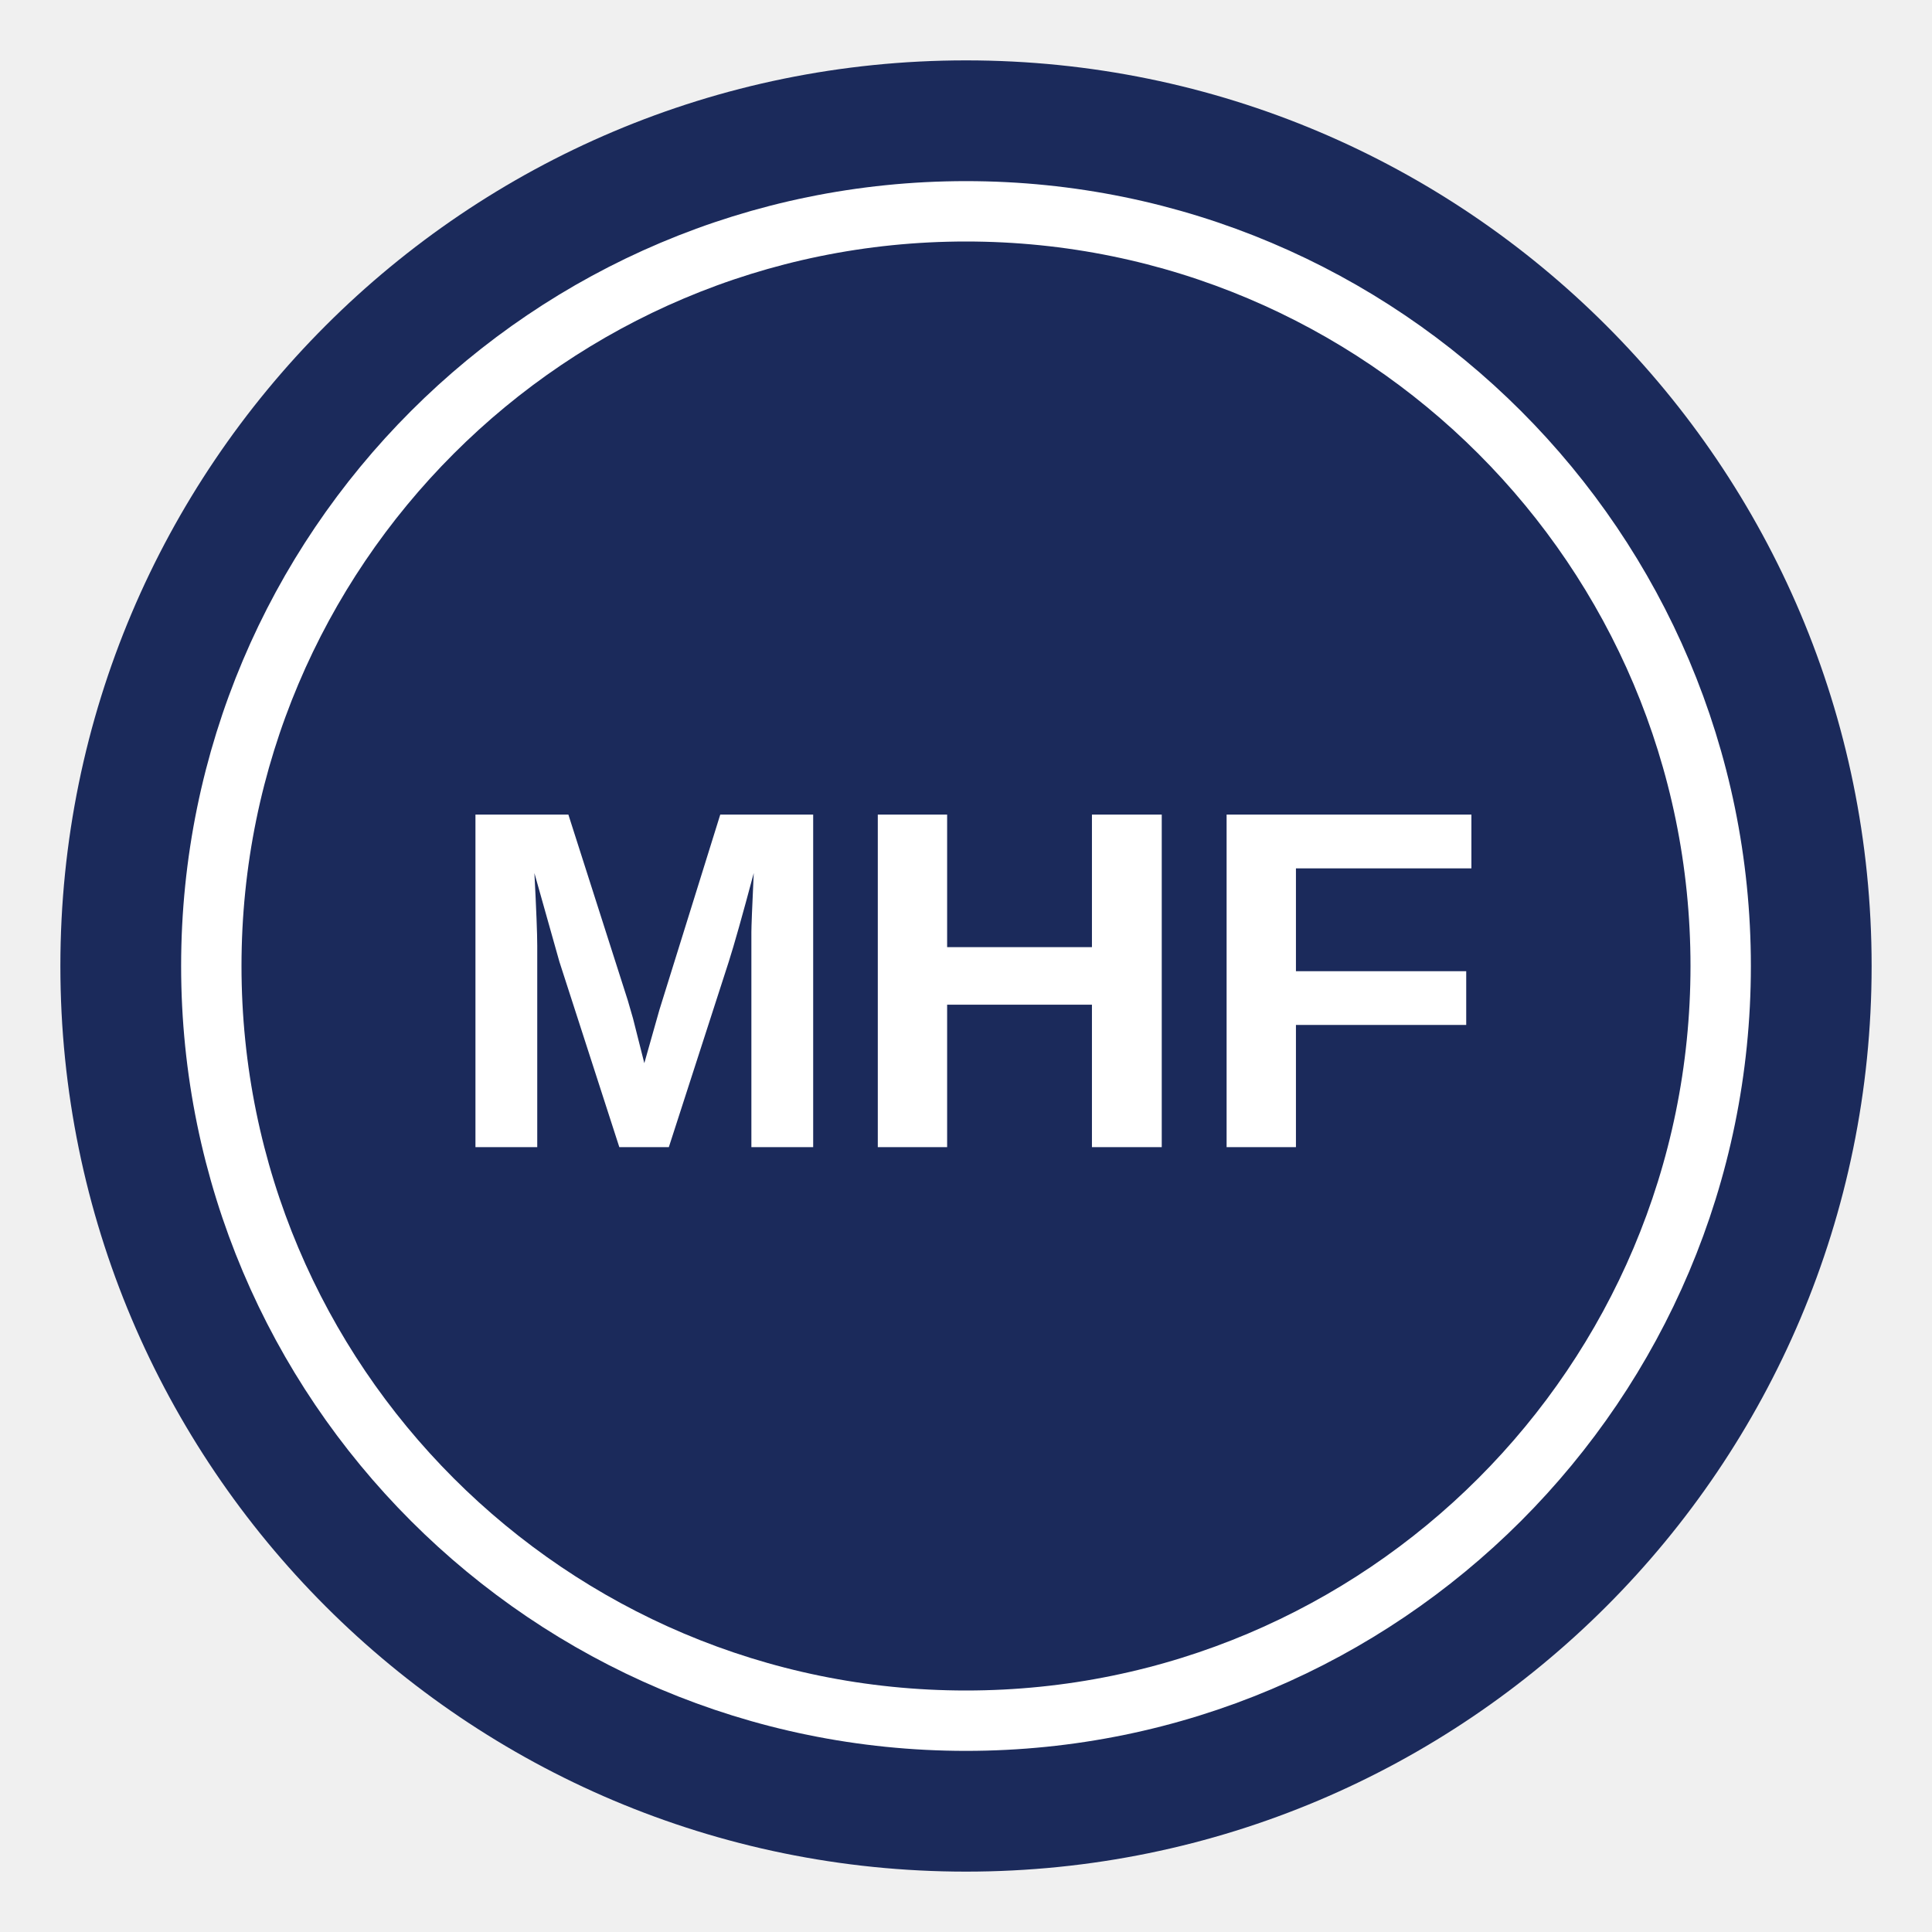
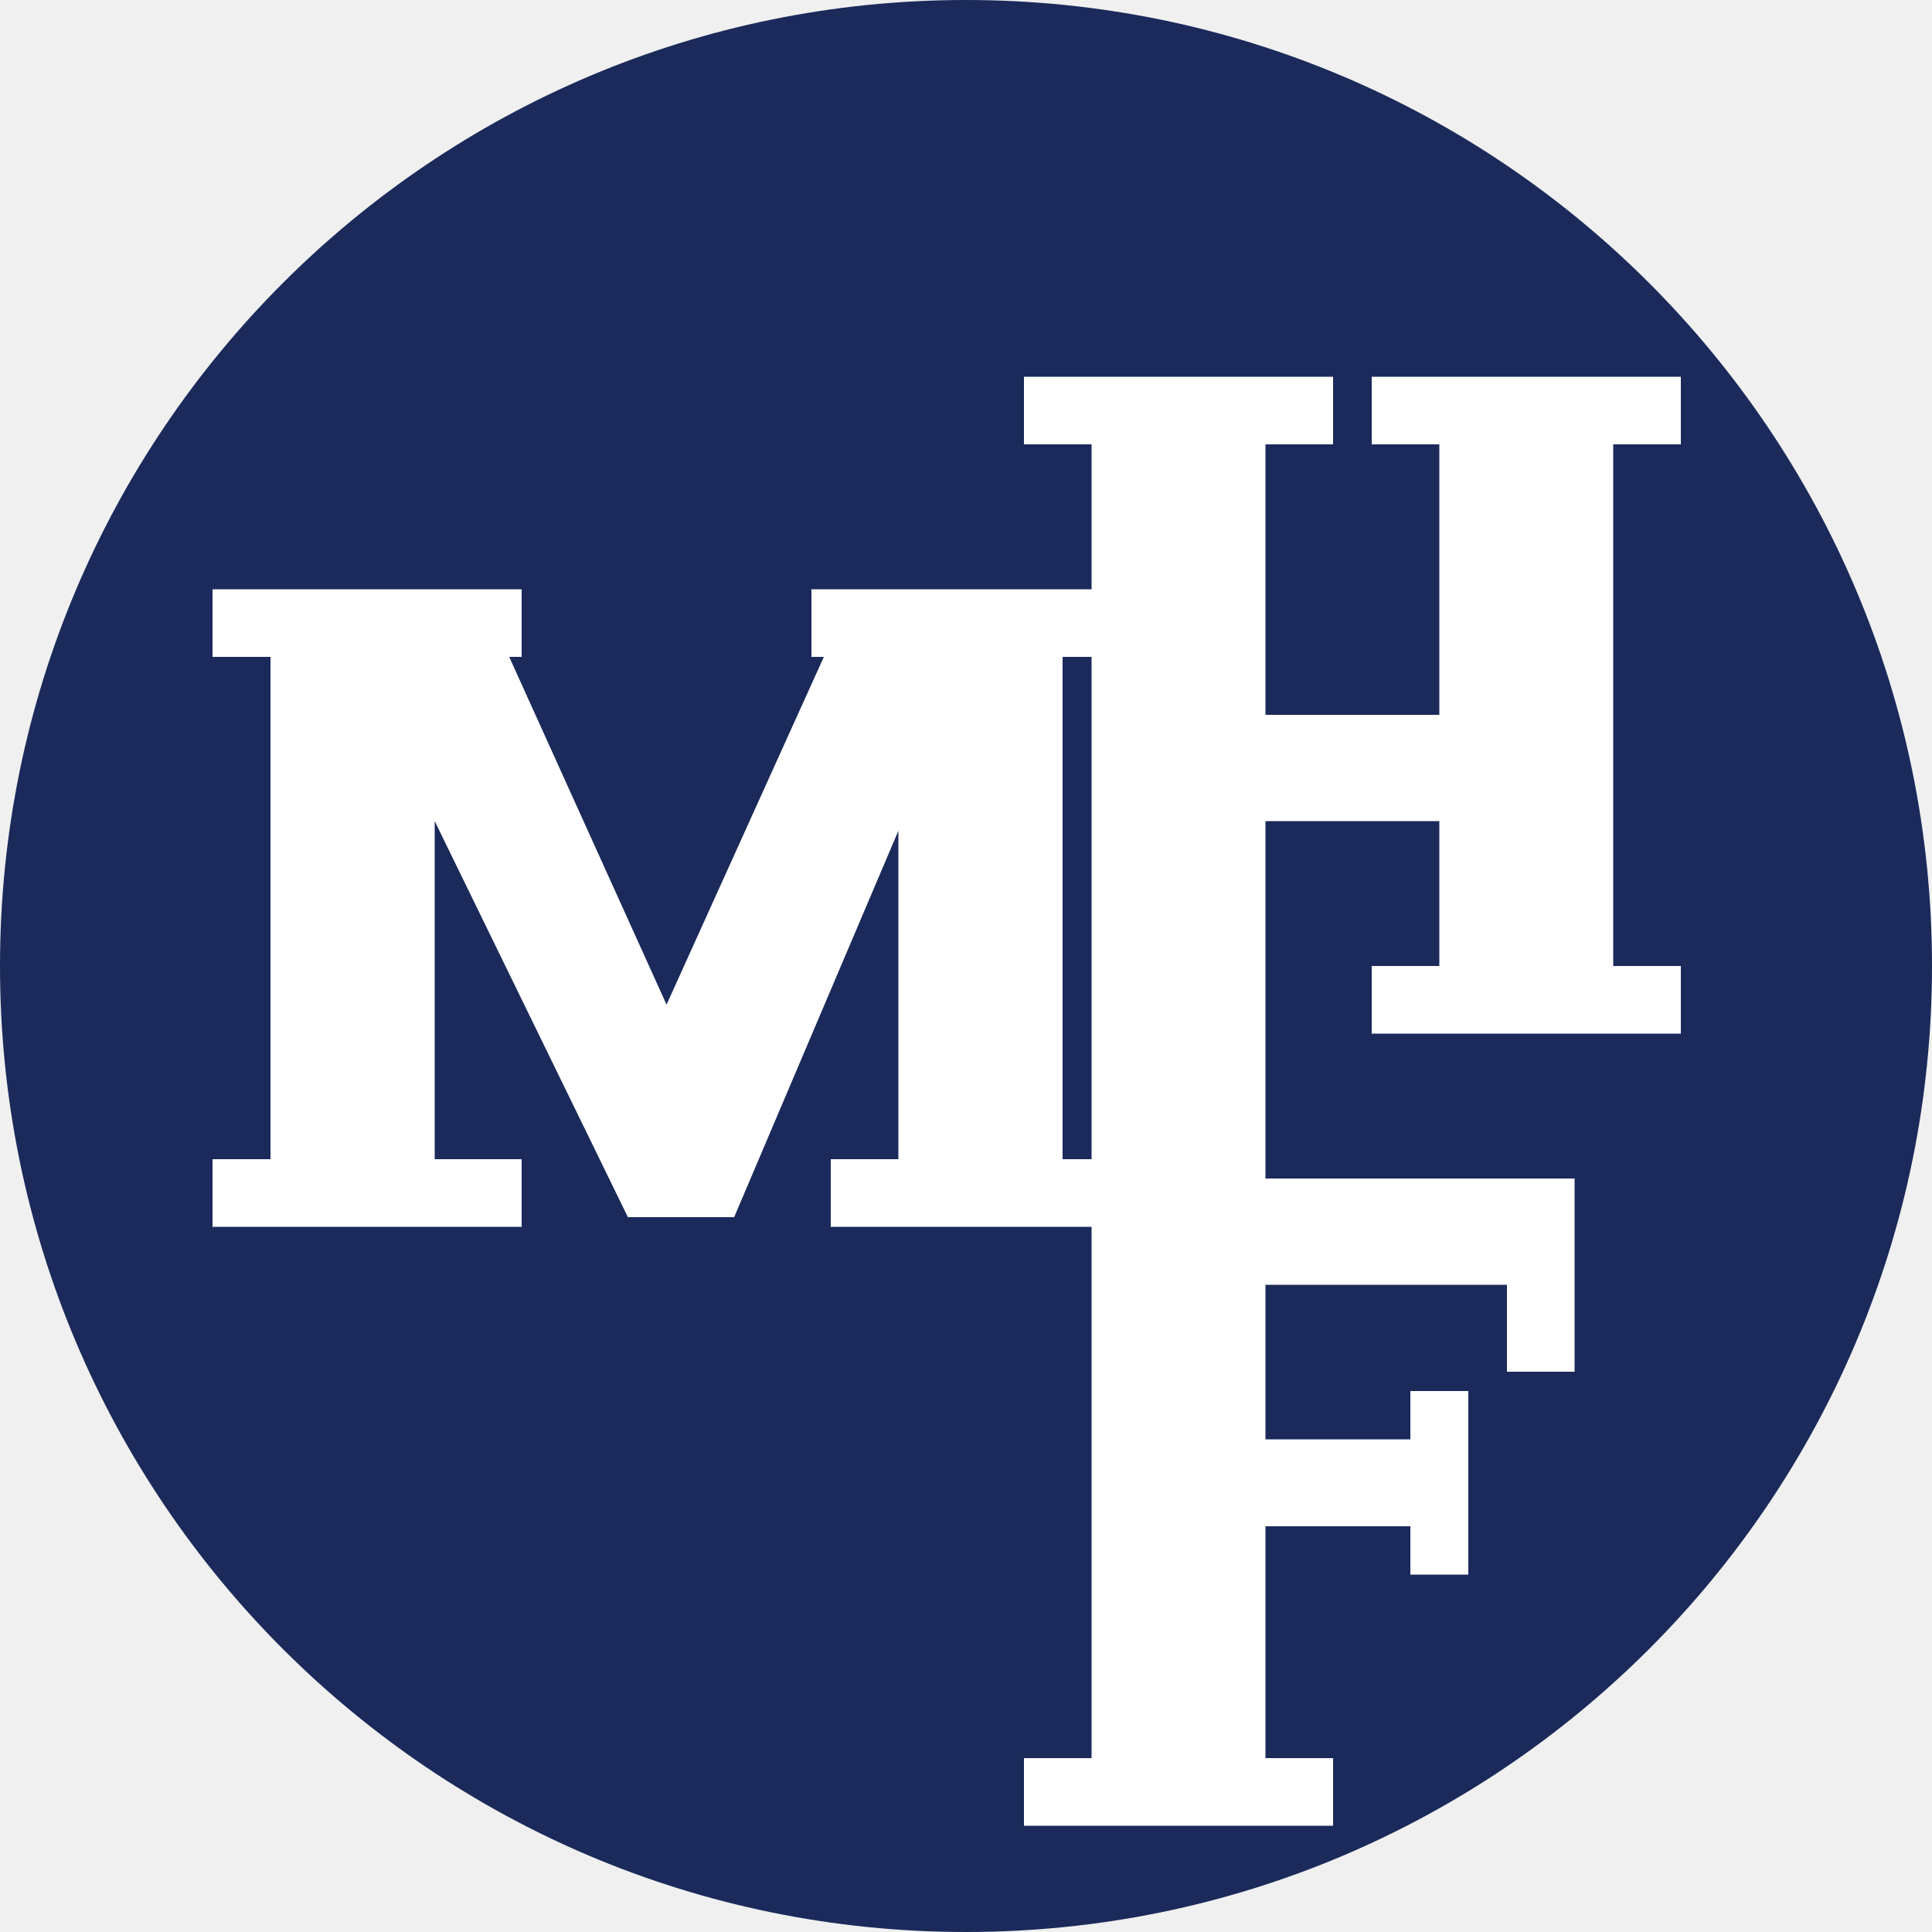
- <svg xmlns="http://www.w3.org/2000/svg" viewBox="0 0 64 64">
-   <circle cx="32" cy="32" r="30" fill="#1B2A5B" />
-   <circle cx="32" cy="32" r="25" fill="none" stroke="#fff" stroke-width="2" />
-   <text x="32" y="38" font-family="Arial, sans-serif" font-size="16" font-weight="700" fill="#fff" text-anchor="middle">MHF</text>
+ <svg xmlns="http://www.w3.org/2000/svg" viewBox="0 0 100 100">
+   <circle cx="50" cy="50" r="50" fill="#1B2A5B" />
+   <path fill="#fff" d="M14 31H25L34.5 52L44 31H55V63H46.5V43L38 63H32.5L22.5 42.5V63H14Z M11 30.5H27V34H11Z M42 30.5H58V34H42Z M11 60H27V63.5H11Z M43 60H58V63.5H43Z M56.5 21H65.5V92H56.5Z M53 19.5H69V23H53Z M53 91H69V94.5H53Z M74.5 21H83.5V51H74.5Z M71 19.5H87V23H71Z M71 50H87V53.5H71Z M65.5 37H74.5V42.5H65.5Z M65.5 61H81V66.5H65.5Z M78 61H81.5V71H78Z M65.5 74.5H75V79H65.5Z M73 72H76V81.5H73Z" />
</svg>
